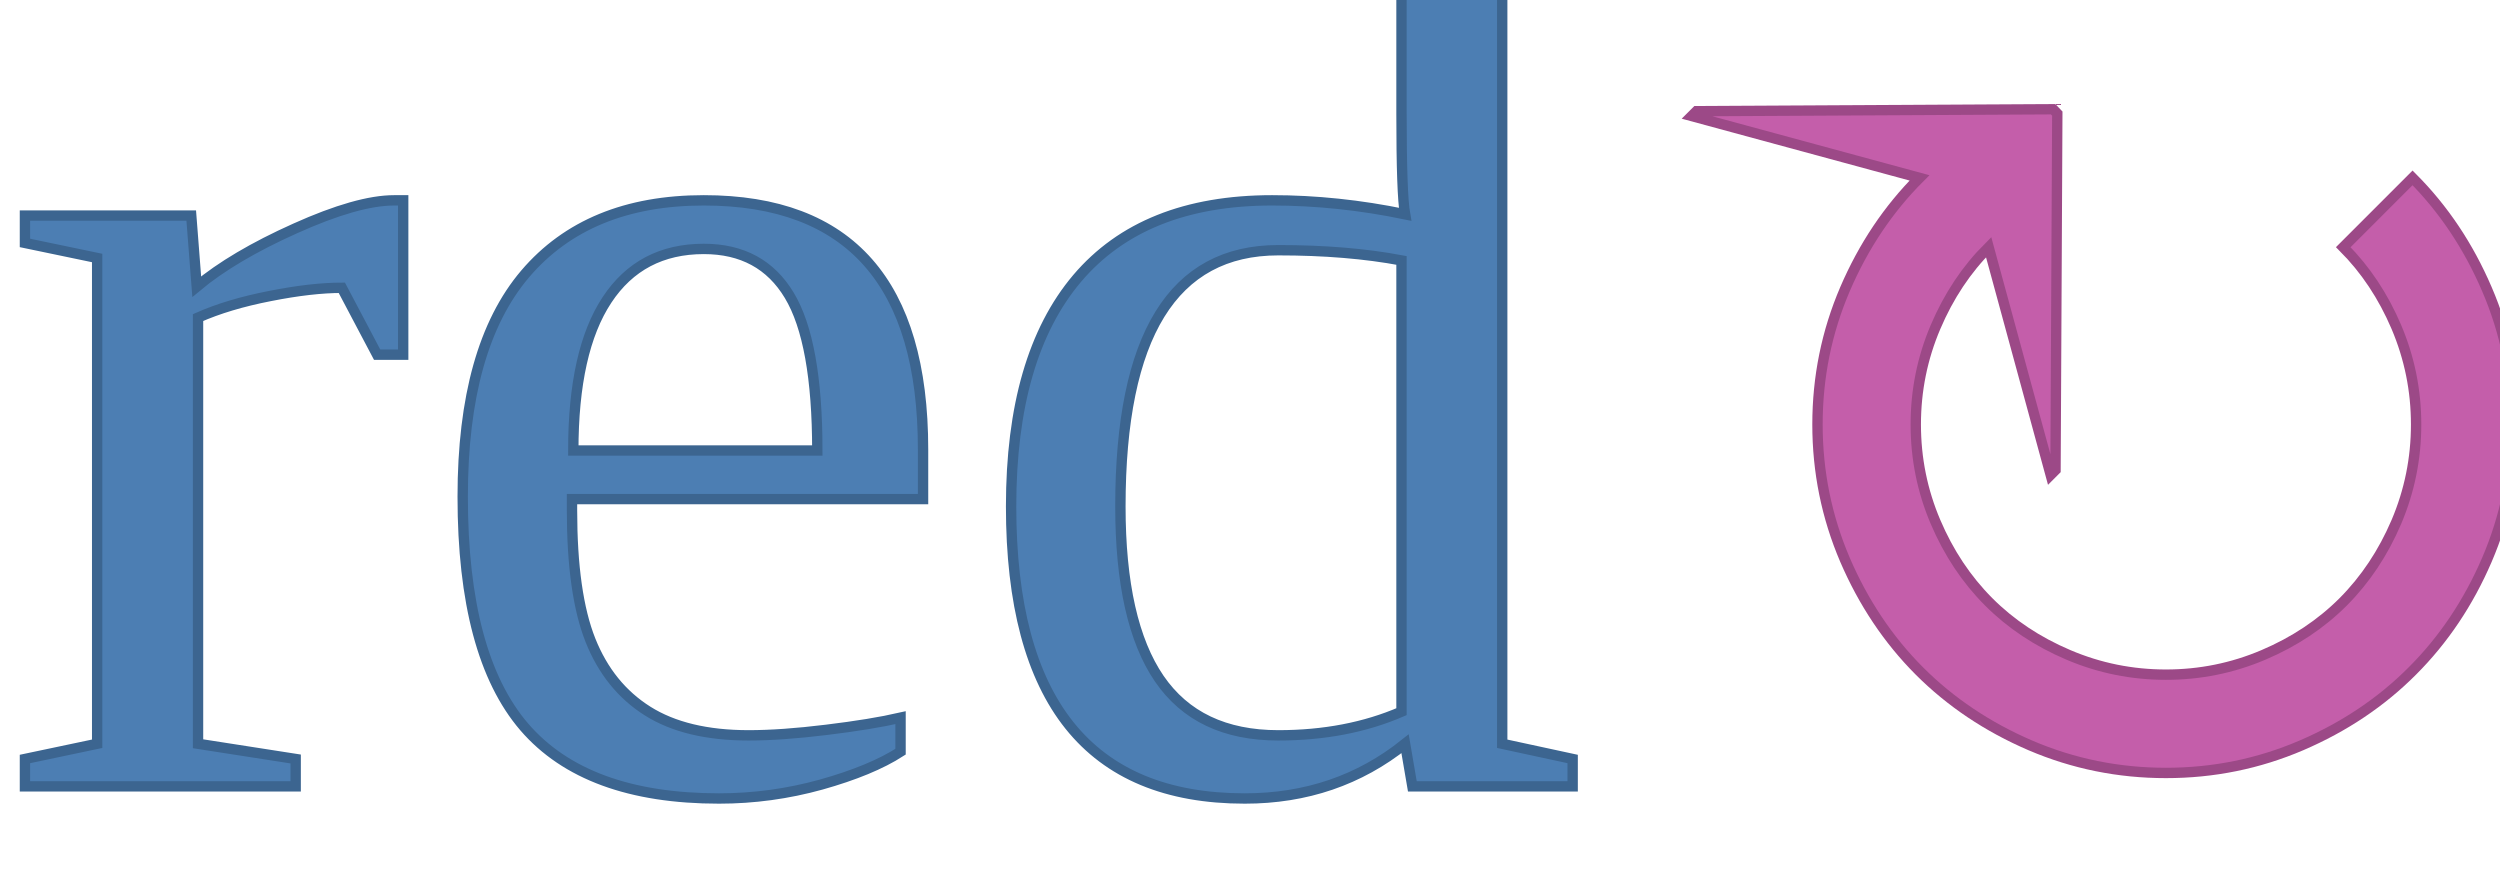
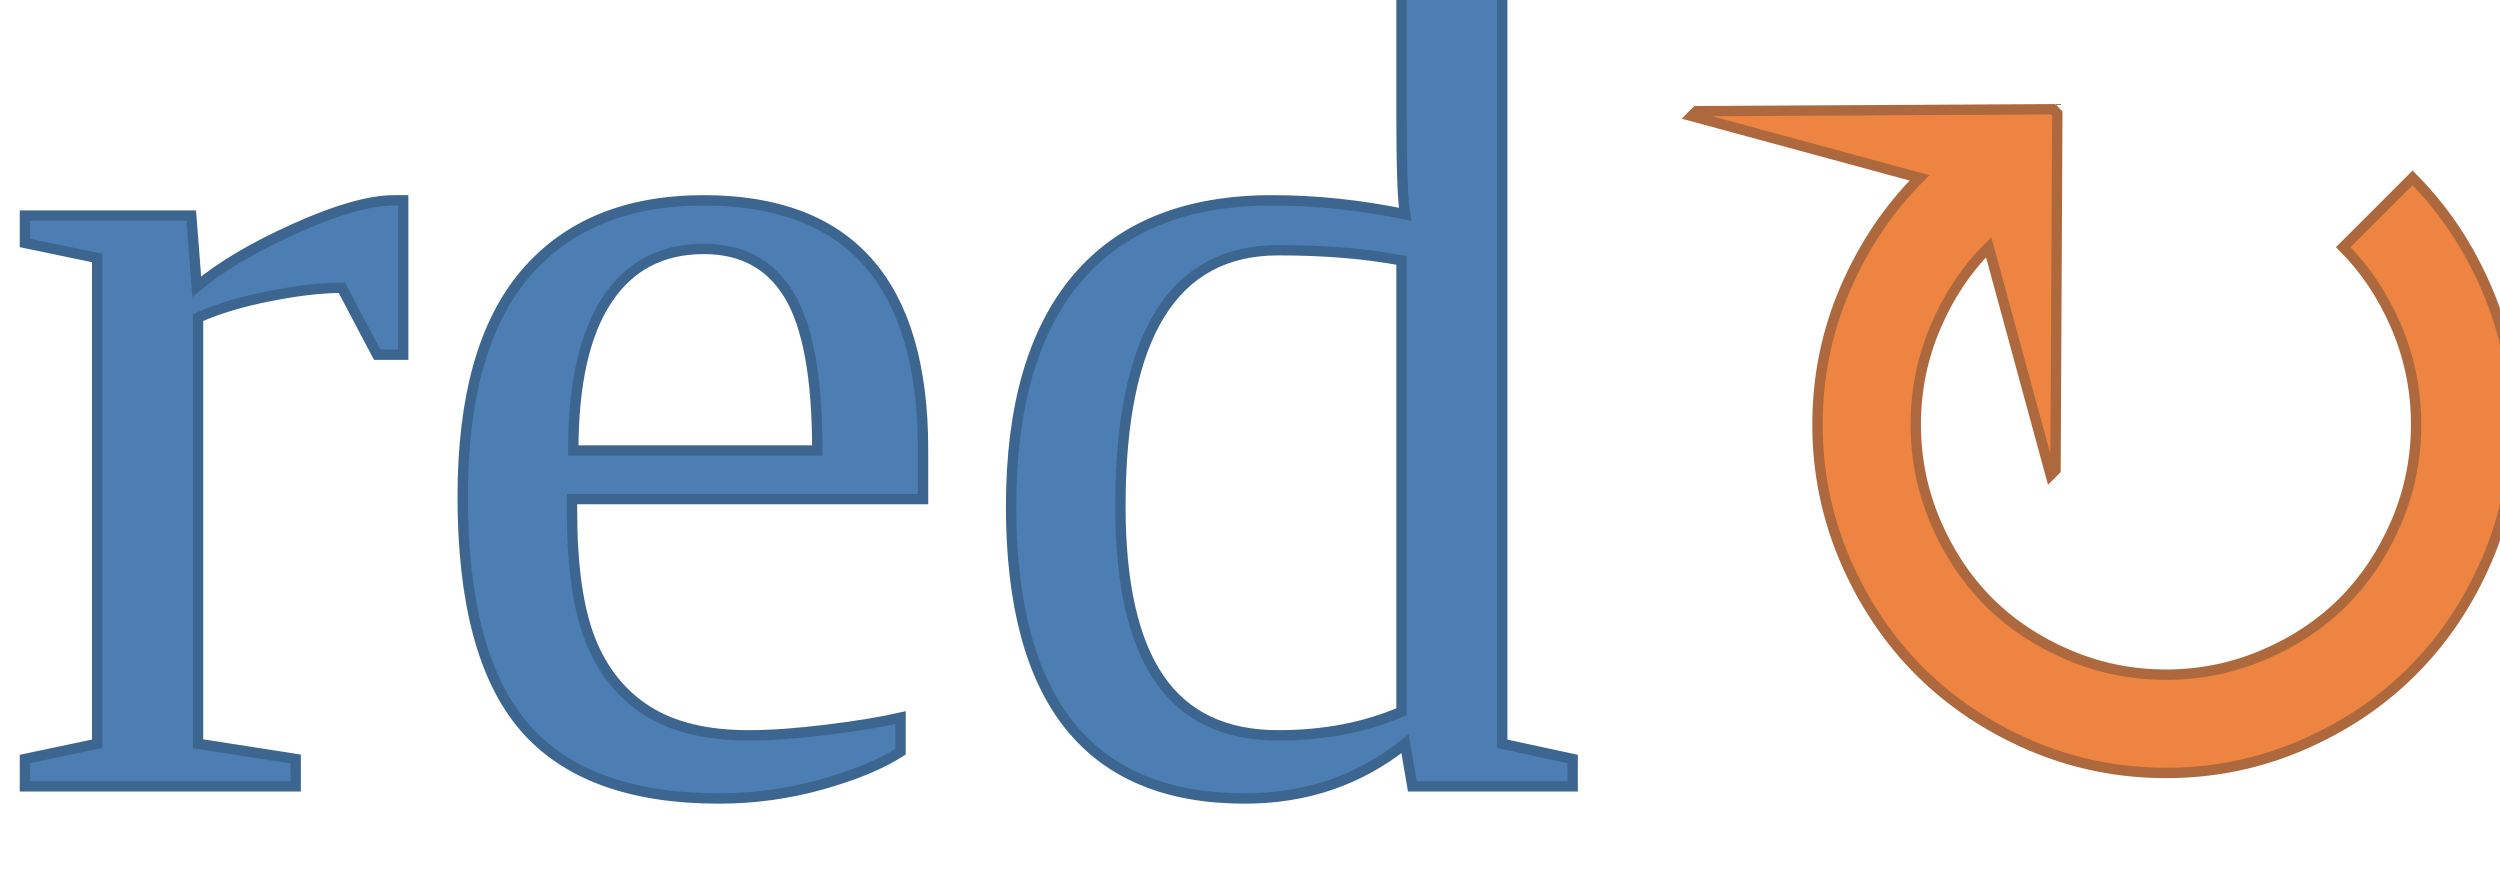
<svg xmlns="http://www.w3.org/2000/svg">
  <text fill="#4c7eb3" dominant-baseline="text-before-edge" font-size="120" font-family="Times New Roman" font-weight="lighter" style="stroke: #3c6590;">
-         red<tspan alignment-baseline="text-before-edge" fill="#c45eaa" style="stroke: #9c4987">↻</tspan>
+         red<tspan alignment-baseline="text-before-edge" fill="#ed8441" style="stroke: #ad683d">↻</tspan>
  </text>
</svg>
